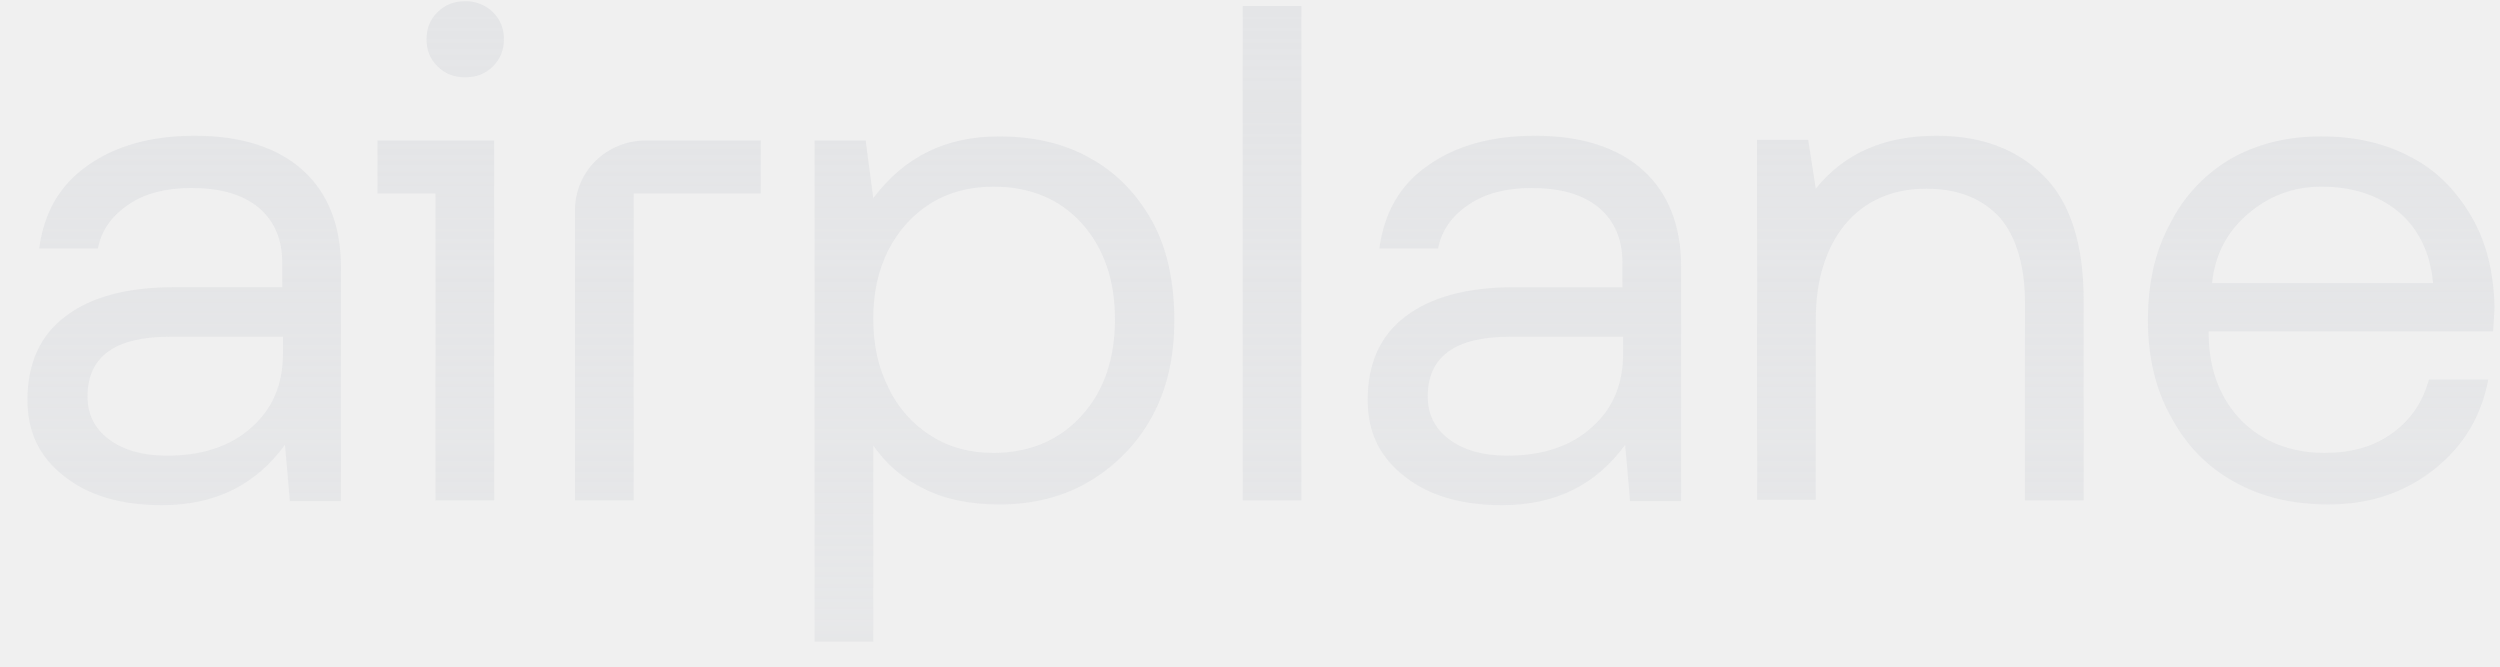
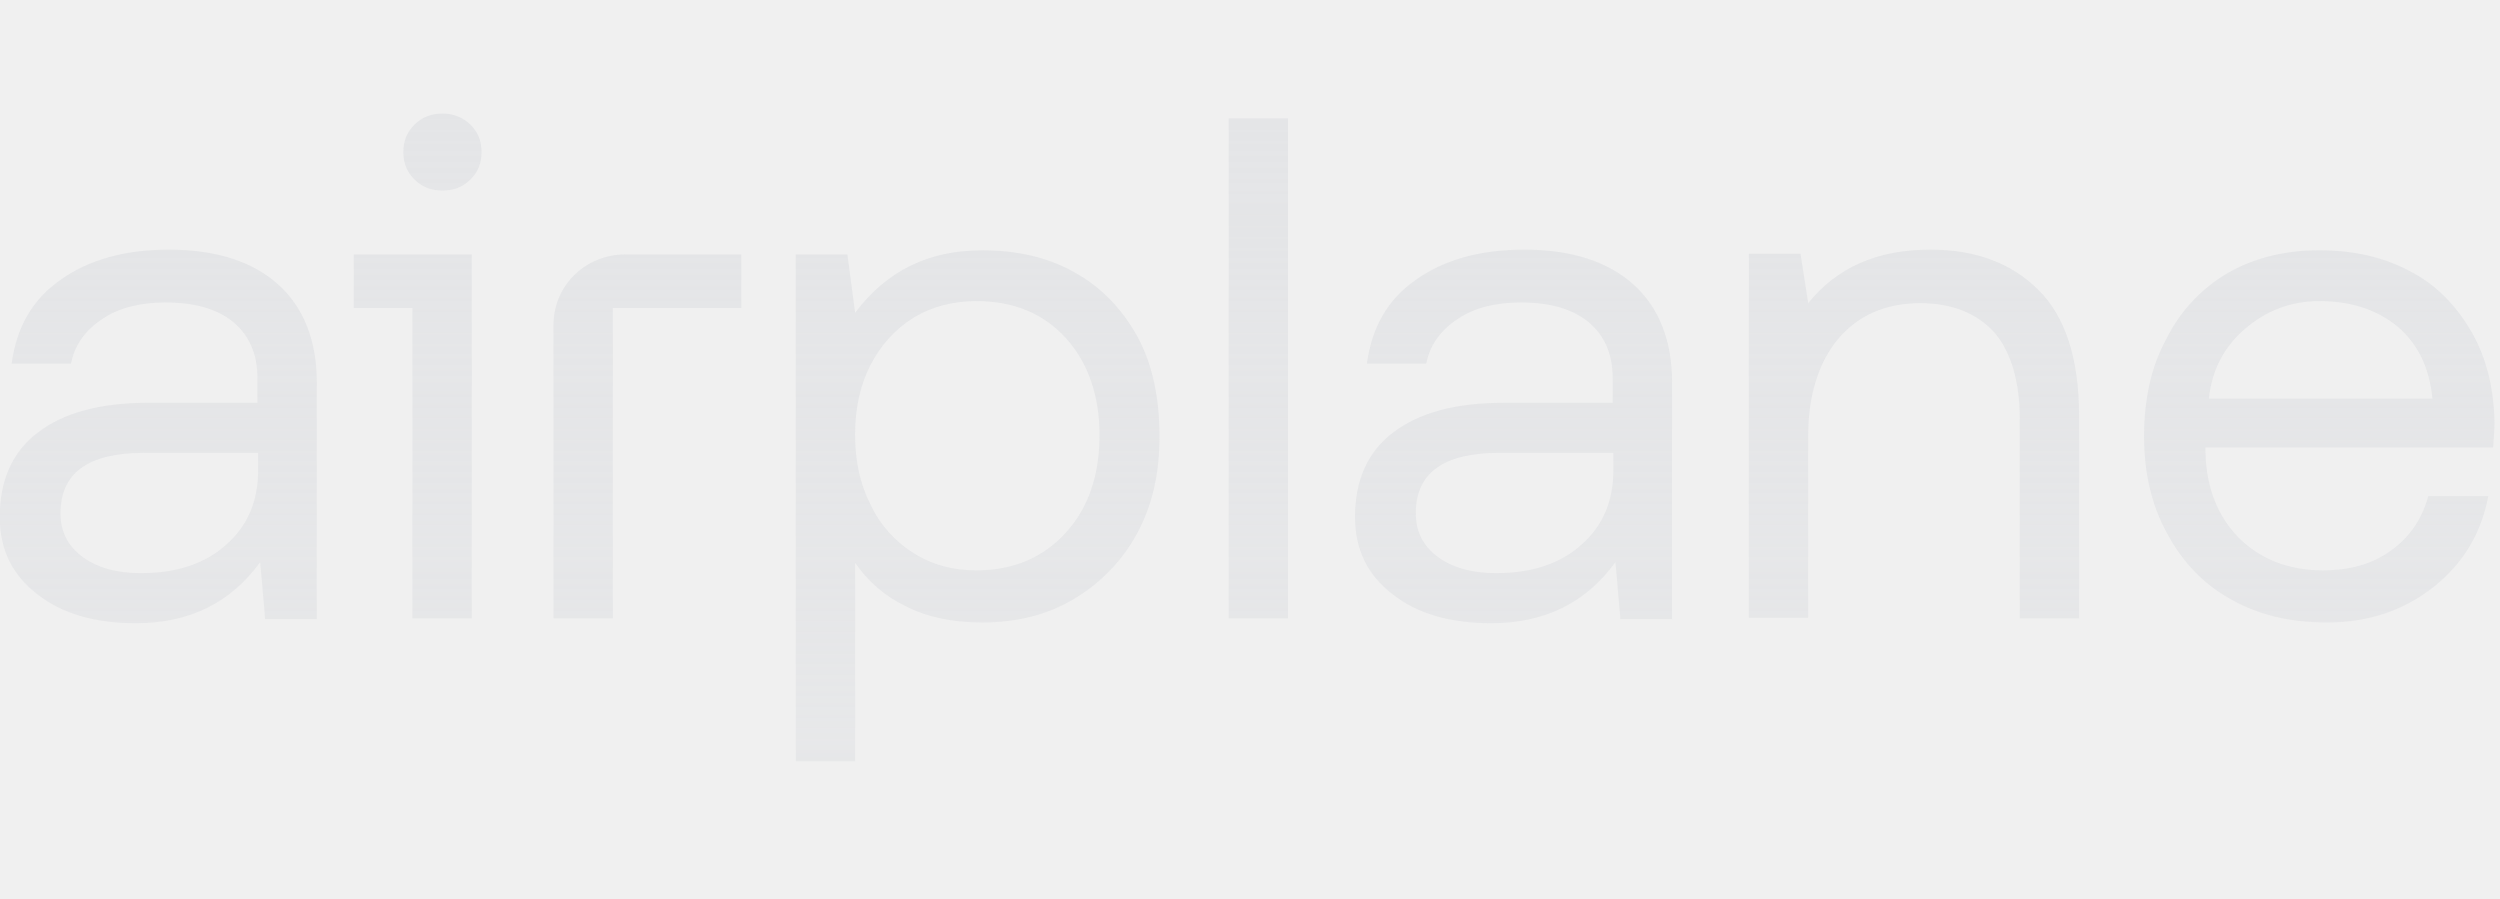
- <svg xmlns="http://www.w3.org/2000/svg" width="90" height="24" viewBox="0 0 90 24" fill="none">
+ <svg xmlns="http://www.w3.org/2000/svg" width="89" height="32" viewBox="0 0 89 32" fill="none">
  <g clip-path="url(#clip0_21538_130)">
-     <path d="M7.004 4.886C5.438 4.886 4.145 5.253 3.151 5.962C2.133 6.671 1.584 7.672 1.411 8.944H3.524C3.648 8.283 4.046 7.745 4.642 7.355C5.214 6.963 5.984 6.768 6.88 6.768C7.923 6.768 8.718 6.988 9.315 7.476C9.888 7.966 10.161 8.626 10.161 9.458V10.337H6.283C4.543 10.337 3.25 10.704 2.355 11.389C1.437 12.074 0.988 13.102 0.988 14.397C0.988 15.57 1.436 16.476 2.331 17.161C3.2 17.845 4.369 18.187 5.835 18.187C7.749 18.187 9.216 17.453 10.259 16.011L10.434 18.04H12.273V9.605C12.273 8.114 11.8 6.94 10.906 6.132C9.987 5.301 8.669 4.886 7.004 4.886ZM10.186 12.734C10.186 13.835 9.812 14.716 9.067 15.375C8.321 16.06 7.302 16.402 6.01 16.402C5.139 16.402 4.443 16.206 3.922 15.816C3.399 15.424 3.151 14.91 3.151 14.275C3.151 12.832 4.145 12.123 6.109 12.123H10.186V12.734ZM16.748 0.044C16.35 0.044 16.027 0.166 15.754 0.435C15.48 0.704 15.356 1.022 15.356 1.413C15.356 1.805 15.479 2.122 15.754 2.392C16.027 2.661 16.35 2.783 16.748 2.783C17.145 2.783 17.468 2.661 17.742 2.392C18.015 2.123 18.14 1.804 18.14 1.413C18.14 1.022 18.015 0.704 17.742 0.435C17.61 0.307 17.455 0.207 17.284 0.14C17.113 0.073 16.931 0.04 16.748 0.044ZM13.59 6.964H15.678V18.015H17.791V5.057H13.59V6.964ZM39.243 5.692C38.299 5.154 37.18 4.91 35.961 4.91C34.048 4.91 32.556 5.644 31.438 7.135L31.164 5.057H29.325V23.102H31.438V16.035C31.888 16.698 32.505 17.229 33.228 17.576C33.973 17.967 34.918 18.162 35.961 18.162C37.18 18.162 38.274 17.893 39.218 17.331C40.171 16.769 40.953 15.957 41.48 14.984C42.026 13.981 42.276 12.832 42.276 11.536C42.276 10.167 42.027 8.969 41.48 7.967C40.933 6.988 40.188 6.206 39.242 5.692H39.243ZM38.944 14.959C38.149 15.839 37.08 16.304 35.763 16.304C34.918 16.304 34.172 16.108 33.526 15.693C32.854 15.277 32.318 14.674 31.984 13.957C31.612 13.223 31.438 12.417 31.438 11.464C31.438 10.559 31.612 9.727 31.984 8.993C32.358 8.284 32.855 7.722 33.526 7.307C34.172 6.915 34.918 6.72 35.763 6.72C37.08 6.72 38.149 7.16 38.944 8.04C39.74 8.92 40.138 10.094 40.138 11.488C40.138 12.931 39.74 14.079 38.944 14.959ZM20.7 7.576V18.015H22.812V6.964H27.386V5.057H23.26C21.842 5.057 20.7 6.157 20.7 7.576ZM46.849 0.215H44.737V18.016H46.849V0.215ZM55.25 4.886C53.685 4.886 52.393 5.253 51.399 5.962C50.379 6.671 49.832 7.673 49.658 8.944H51.771C51.895 8.284 52.293 7.746 52.89 7.356C53.462 6.964 54.231 6.769 55.127 6.769C56.171 6.769 56.966 6.989 57.563 7.477C58.135 7.967 58.408 8.627 58.408 9.459V10.338H54.53C52.79 10.338 51.498 10.705 50.602 11.389C49.683 12.074 49.236 13.102 49.236 14.397C49.236 15.57 49.683 16.476 50.578 17.161C51.447 17.845 52.615 18.187 54.083 18.187C55.996 18.187 57.463 17.453 58.506 16.011L58.681 18.04H60.521V9.605C60.521 8.114 60.048 6.94 59.154 6.132C58.234 5.301 56.916 4.885 55.251 4.885L55.25 4.886ZM58.432 12.734C58.432 13.835 58.06 14.716 57.313 15.375C56.568 16.06 55.549 16.402 54.256 16.402C53.387 16.402 52.691 16.206 52.169 15.816C51.646 15.424 51.398 14.91 51.398 14.275C51.398 12.832 52.392 12.123 54.356 12.123H58.432V12.734ZM69.717 4.886C67.828 4.886 66.387 5.522 65.368 6.793L65.095 5.032H63.254V17.991H65.368V11.512C65.368 10.069 65.74 8.896 66.436 8.064C67.132 7.233 68.127 6.793 69.345 6.793C70.513 6.793 71.382 7.16 72.004 7.844C72.6 8.553 72.899 9.581 72.899 10.925V18.016H75.012V10.803C75.012 8.774 74.515 7.258 73.57 6.328C72.626 5.375 71.333 4.886 69.717 4.886ZM89.752 11.927C89.777 11.511 89.802 11.219 89.802 11.048C89.777 9.801 89.504 8.699 88.957 7.771C88.41 6.842 87.689 6.108 86.769 5.644C85.85 5.154 84.781 4.909 83.563 4.909C82.345 4.909 81.251 5.179 80.307 5.717C79.364 6.269 78.604 7.084 78.12 8.063C77.573 9.066 77.324 10.215 77.324 11.535C77.324 12.832 77.597 14.005 78.144 14.983C78.691 16.01 79.436 16.793 80.406 17.331C81.401 17.892 82.519 18.161 83.836 18.161C85.328 18.161 86.595 17.722 87.64 16.89C88.683 16.059 89.33 14.983 89.578 13.663H87.441C87.217 14.494 86.769 15.13 86.123 15.594C85.452 16.084 84.657 16.303 83.688 16.303C82.469 16.303 81.475 15.912 80.705 15.155C79.958 14.396 79.536 13.37 79.512 12.097V11.927H89.752V11.927ZM80.928 7.698C81.674 7.061 82.544 6.72 83.563 6.72C84.681 6.72 85.601 7.013 86.347 7.624C87.068 8.236 87.49 9.091 87.589 10.191H79.635C79.735 9.165 80.182 8.333 80.928 7.698Z" fill="url(#paint0_linear_21538_130)" />
+     <path d="M6.008 8.886C4.441 8.886 3.148 9.253 2.154 9.962C1.137 10.671 0.588 11.672 0.415 12.944H2.528C2.651 12.284 3.049 11.745 3.646 11.355C4.218 10.963 4.988 10.768 5.884 10.768C6.927 10.768 7.722 10.988 8.319 11.476C8.891 11.966 9.165 12.626 9.165 13.458V14.337H5.287C3.546 14.337 2.254 14.704 1.359 15.389C0.441 16.074 -0.008 17.102 -0.008 18.397C-0.008 19.57 0.44 20.476 1.335 21.161C2.204 21.845 3.373 22.187 4.839 22.187C6.753 22.187 8.219 21.453 9.263 20.011L9.438 22.04H11.277V13.605C11.277 12.114 10.804 10.94 9.91 10.132C8.991 9.301 7.673 8.886 6.008 8.886ZM9.19 16.734C9.19 17.835 8.816 18.716 8.071 19.375C7.325 20.06 6.306 20.402 5.014 20.402C4.143 20.402 3.447 20.206 2.926 19.816C2.403 19.424 2.154 18.91 2.154 18.275C2.154 16.832 3.148 16.123 5.113 16.123H9.19V16.734ZM15.752 4.044C15.354 4.044 15.031 4.166 14.758 4.435C14.484 4.704 14.36 5.022 14.36 5.413C14.36 5.805 14.483 6.122 14.758 6.392C15.031 6.661 15.354 6.783 15.752 6.783C16.149 6.783 16.472 6.661 16.745 6.392C17.019 6.123 17.143 5.804 17.143 5.413C17.143 5.022 17.019 4.704 16.745 4.435C16.614 4.307 16.459 4.207 16.288 4.14C16.117 4.073 15.935 4.04 15.752 4.044ZM12.594 10.964H14.682V22.015H16.795V9.057H12.594V10.964ZM38.247 9.693C37.303 9.154 36.184 8.91 34.965 8.91C33.052 8.91 31.56 9.644 30.442 11.135L30.168 9.057H28.329V27.102H30.442V20.035C30.892 20.698 31.509 21.229 32.232 21.576C32.977 21.967 33.922 22.162 34.965 22.162C36.184 22.162 37.278 21.893 38.222 21.331C39.175 20.769 39.957 19.957 40.484 18.984C41.03 17.981 41.279 16.832 41.279 15.536C41.279 14.167 41.031 12.969 40.484 11.967C39.937 10.988 39.191 10.206 38.246 9.693H38.247ZM37.948 18.959C37.153 19.84 36.084 20.304 34.767 20.304C33.922 20.304 33.176 20.108 32.53 19.693C31.858 19.277 31.322 18.674 30.988 17.957C30.616 17.223 30.442 16.417 30.442 15.464C30.442 14.559 30.616 13.727 30.988 12.993C31.361 12.284 31.859 11.722 32.53 11.306C33.176 10.915 33.922 10.72 34.767 10.72C36.084 10.72 37.153 11.16 37.948 12.04C38.744 12.92 39.142 14.094 39.142 15.488C39.142 16.931 38.744 18.079 37.948 18.959ZM19.704 11.575V22.015H21.817V10.964H26.39V9.057H22.264C20.846 9.057 19.704 10.157 19.704 11.575ZM45.853 4.215H43.741V22.016H45.853V4.215ZM54.254 8.886C52.689 8.886 51.397 9.253 50.403 9.962C49.383 10.671 48.836 11.673 48.662 12.944H50.775C50.899 12.284 51.297 11.746 51.894 11.356C52.466 10.964 53.235 10.768 54.131 10.768C55.175 10.768 55.97 10.989 56.566 11.477C57.139 11.967 57.412 12.627 57.412 13.459V14.338H53.534C51.794 14.338 50.502 14.705 49.606 15.389C48.687 16.074 48.239 17.102 48.239 18.397C48.239 19.57 48.687 20.476 49.582 21.161C50.451 21.845 51.619 22.187 53.087 22.187C55 22.187 56.467 21.453 57.51 20.011L57.685 22.04H59.525V13.605C59.525 12.114 59.053 10.94 58.157 10.132C57.238 9.301 55.92 8.885 54.255 8.885L54.254 8.886ZM57.436 16.734C57.436 17.835 57.063 18.716 56.317 19.375C55.572 20.06 54.553 20.402 53.26 20.402C52.391 20.402 51.695 20.206 51.173 19.816C50.65 19.424 50.402 18.91 50.402 18.275C50.402 16.832 51.396 16.123 53.36 16.123H57.436V16.734ZM68.721 8.886C66.832 8.886 65.391 9.522 64.372 10.793L64.099 9.032H62.258V21.991H64.372V15.512C64.372 14.069 64.744 12.896 65.44 12.064C66.136 11.233 67.131 10.793 68.349 10.793C69.517 10.793 70.386 11.16 71.008 11.844C71.604 12.553 71.903 13.581 71.903 14.925V22.016H74.016V14.803C74.016 12.774 73.519 11.258 72.574 10.328C71.63 9.375 70.337 8.886 68.721 8.886ZM88.756 15.927C88.781 15.511 88.806 15.219 88.806 15.048C88.781 13.801 88.508 12.699 87.96 11.771C87.414 10.842 86.693 10.108 85.773 9.644C84.854 9.154 83.784 8.909 82.567 8.909C81.349 8.909 80.255 9.179 79.311 9.717C78.368 10.269 77.608 11.084 77.124 12.063C76.577 13.066 76.328 14.215 76.328 15.535C76.328 16.832 76.601 18.005 77.147 18.983C77.695 20.01 78.44 20.793 79.41 21.331C80.404 21.892 81.523 22.161 82.84 22.161C84.332 22.161 85.599 21.722 86.644 20.89C87.687 20.059 88.334 18.983 88.582 17.663H86.445C86.221 18.494 85.773 19.13 85.127 19.594C84.456 20.084 83.661 20.303 82.691 20.303C81.473 20.303 80.479 19.912 79.709 19.155C78.962 18.396 78.54 17.37 78.516 16.097V15.927H88.756V15.927ZM79.932 11.698C80.678 11.061 81.548 10.72 82.567 10.72C83.685 10.72 84.605 11.013 85.351 11.624C86.072 12.236 86.494 13.091 86.593 14.191H78.639C78.739 13.165 79.186 12.333 79.932 11.698Z" fill="url(#paint0_linear_21538_130)" />
  </g>
  <defs>
-     <linearGradient id="paint0_linear_21538_130" x1="45.639" y1="0.058" x2="45.639" y2="29.153" gradientUnits="userSpaceOnUse">
+     <linearGradient id="paint0_linear_21538_130" x1="44.643" y1="4.058" x2="44.643" y2="33.153" gradientUnits="userSpaceOnUse">
      <stop stop-color="#E4E5E7" />
      <stop offset="1" stop-color="#E4E5E7" stop-opacity="0.7" />
    </linearGradient>
    <clipPath id="clip0_21538_130">
-       <rect width="89" height="24" fill="white" transform="translate(0.996094)" />
+       <rect width="89" height="32" fill="white" />
    </clipPath>
  </defs>
</svg>
